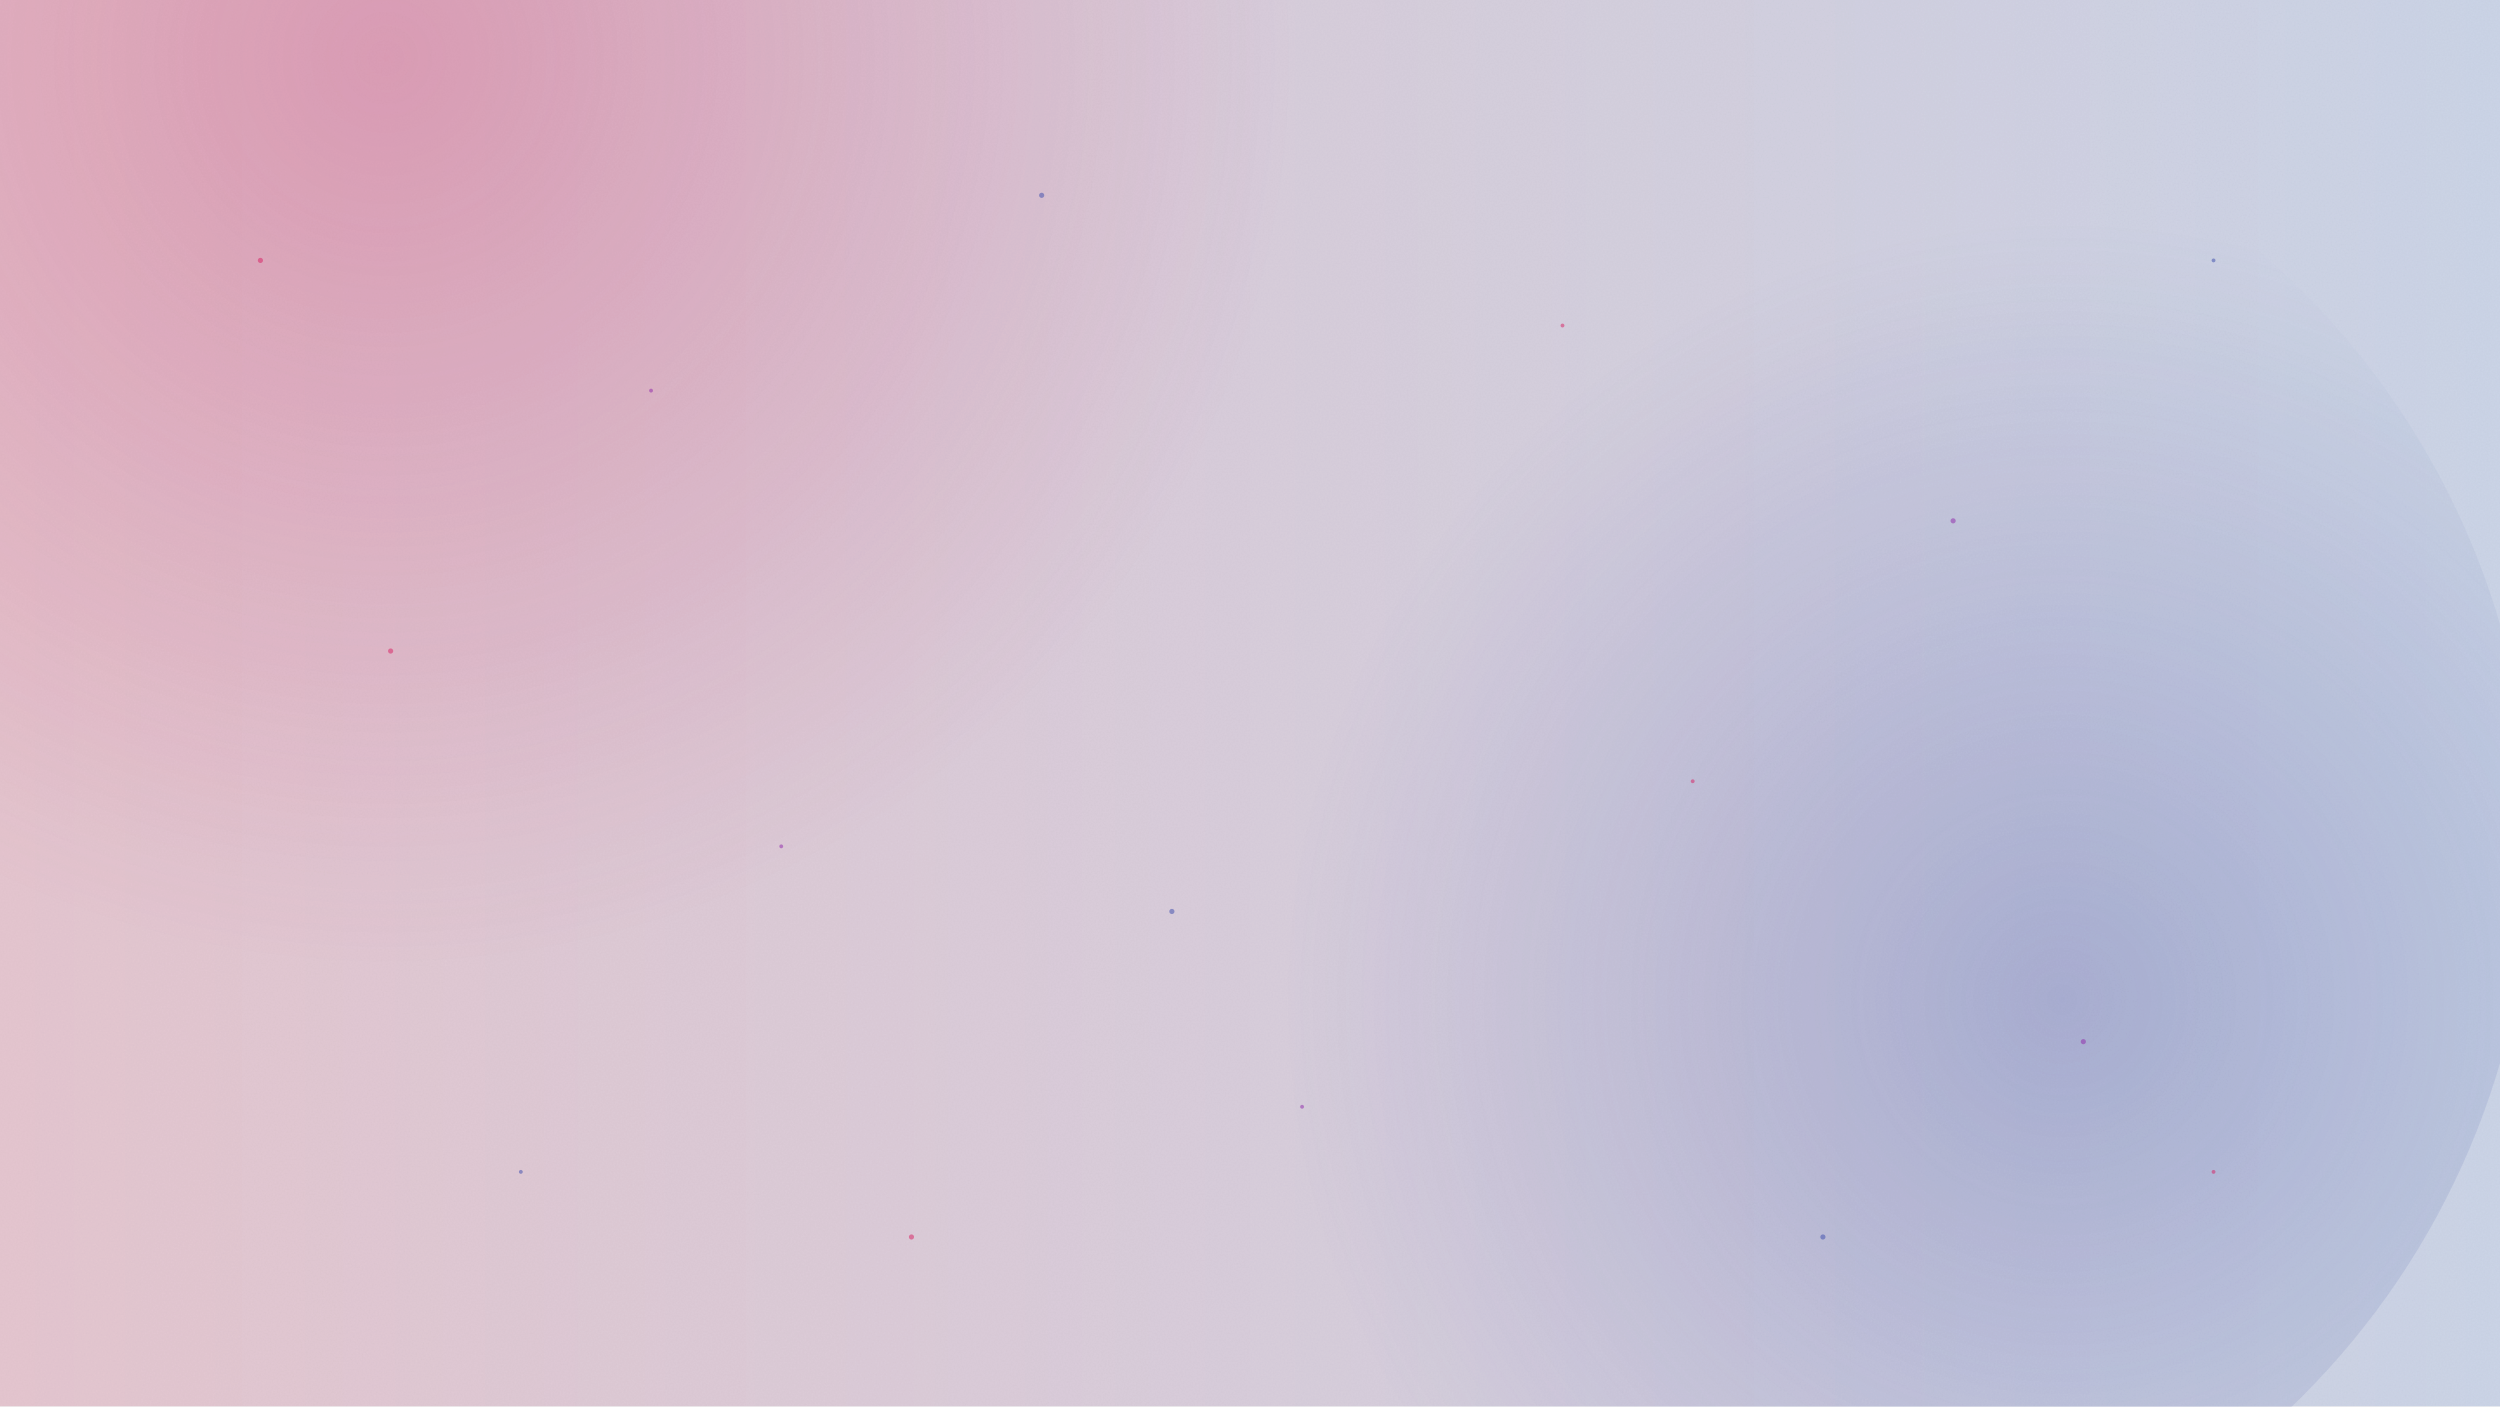
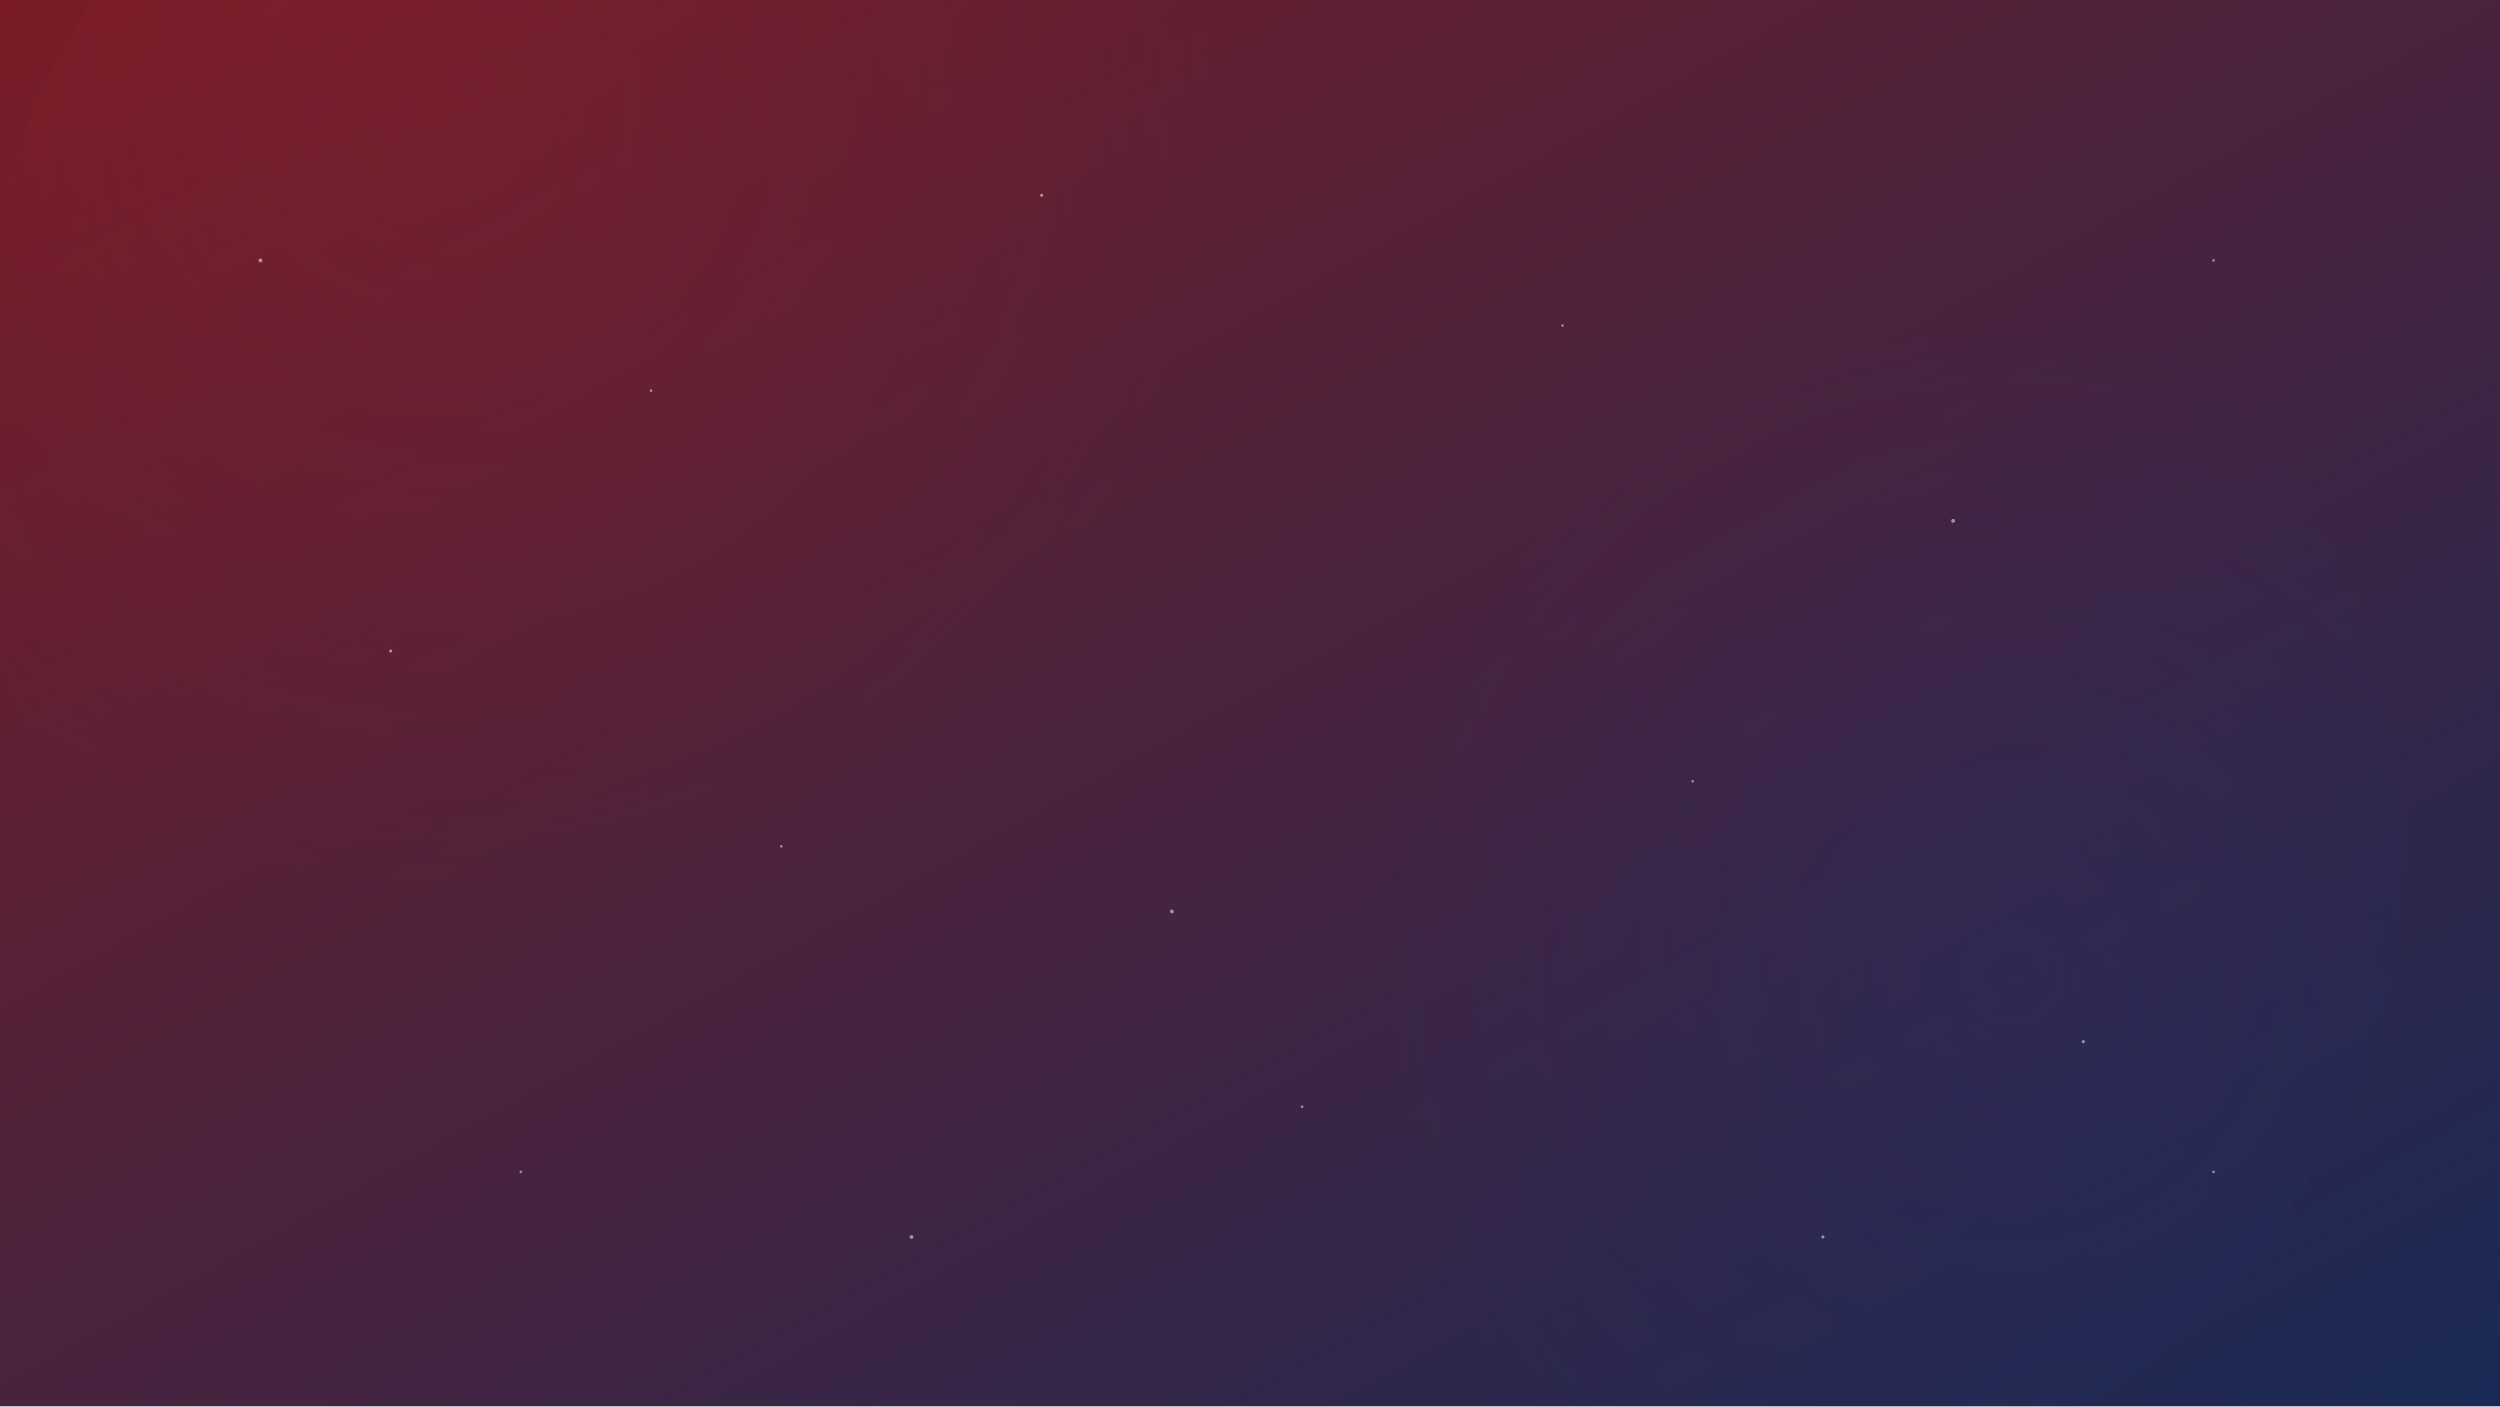
<svg xmlns="http://www.w3.org/2000/svg" width="1920" height="1080" viewBox="0 0 1920 1080">
  <defs>
-     <linearGradient id="bgGrad" x1="0%" y1="0%" x2="100%" y2="0%">
-       <stop offset="0%" style="stop-color:#f8d7e1;stop-opacity:1" />
-       <stop offset="100%" style="stop-color:#dce6fa;stop-opacity:1" />
+     <linearGradient id="bgGrad" x1="0%" y1="0%" x2="100%" y2="100%">
+       <stop offset="0%" style="stop-color:#791c26;stop-opacity:1" />
+       <stop offset="100%" style="stop-color:#192a56;stop-opacity:1" />
    </linearGradient>
    <radialGradient id="glow1" cx="30%" cy="30%" r="50%" fx="30%" fy="30%">
-       <stop offset="0%" style="stop-color:#d81b60;stop-opacity:0.25" />
-       <stop offset="100%" style="stop-color:#d81b60;stop-opacity:0" />
+       <stop offset="0%" style="stop-color:#962534;stop-opacity:0.2" />
+       <stop offset="100%" style="stop-color:#962534;stop-opacity:0" />
    </radialGradient>
    <radialGradient id="glow2" cx="70%" cy="60%" r="50%" fx="70%" fy="60%">
-       <stop offset="0%" style="stop-color:#3949ab;stop-opacity:0.25" />
-       <stop offset="100%" style="stop-color:#3949ab;stop-opacity:0" />
+       <stop offset="0%" style="stop-color:#253682;stop-opacity:0.15" />
+       <stop offset="100%" style="stop-color:#253682;stop-opacity:0" />
    </radialGradient>
-     <filter id="noise" x="0%" y="0%" width="100%" height="100%">
-       <feTurbulence type="fractalNoise" baseFrequency="0.75" numOctaves="3" stitchTiles="stitch" result="noise" />
-       <feColorMatrix type="matrix" values="0 0 0 0 0 0 0 0 0 0 0 0 0 0 0 0 0 0 0.05 0" in="noise" result="coloredNoise" />
-       <feComposite operator="in" in="coloredNoise" in2="SourceGraphic" result="monoNoise" />
-       <feBlend in="SourceGraphic" in2="monoNoise" mode="overlay" result="result" />
-     </filter>
  </defs>
-   <rect width="100%" height="100%" fill="url(#bgGrad)" filter="url(#noise)" />
-   <circle cx="30%" cy="30%" r="700" fill="url(#glow1)" />
-   <circle cx="70%" cy="60%" r="600" fill="url(#glow2)" />
-   <rect width="100%" height="100%" fill="black" opacity="0.08" />
+   <rect width="100%" height="100%" fill="url(#bgGrad)" />
+   <circle cx="30%" cy="30%" r="600" fill="url(#glow1)" />
+   <circle cx="70%" cy="60%" r="500" fill="url(#glow2)" />
  <g opacity="0.5">
-     <circle cx="200" cy="200" r="2" fill="#d81b60" />
-     <circle cx="500" cy="300" r="1.5" fill="#8e24aa" />
-     <circle cx="800" cy="150" r="2" fill="#3949ab" />
-     <circle cx="1200" cy="250" r="1.5" fill="#d81b60" />
-     <circle cx="1500" cy="400" r="2" fill="#8e24aa" />
-     <circle cx="1700" cy="200" r="1.5" fill="#3949ab" />
-     <circle cx="300" cy="500" r="2" fill="#d81b60" />
-     <circle cx="600" cy="650" r="1.5" fill="#8e24aa" />
-     <circle cx="900" cy="700" r="2" fill="#3949ab" />
-     <circle cx="1300" cy="600" r="1.5" fill="#d81b60" />
-     <circle cx="1600" cy="800" r="2" fill="#8e24aa" />
-     <circle cx="400" cy="900" r="1.5" fill="#3949ab" />
-     <circle cx="700" cy="950" r="2" fill="#d81b60" />
-     <circle cx="1000" cy="850" r="1.5" fill="#8e24aa" />
-     <circle cx="1400" cy="950" r="2" fill="#3949ab" />
-     <circle cx="1700" cy="900" r="1.5" fill="#d81b60" />
+     <circle cx="200" cy="200" r="1.5" fill="#ffffff" />
+     <circle cx="500" cy="300" r="1" fill="#ffffff" />
+     <circle cx="800" cy="150" r="1.2" fill="#ffffff" />
+     <circle cx="1200" cy="250" r="1" fill="#ffffff" />
+     <circle cx="1500" cy="400" r="1.5" fill="#ffffff" />
+     <circle cx="1700" cy="200" r="1" fill="#ffffff" />
+     <circle cx="300" cy="500" r="1.2" fill="#ffffff" />
+     <circle cx="600" cy="650" r="1" fill="#ffffff" />
+     <circle cx="900" cy="700" r="1.5" fill="#ffffff" />
+     <circle cx="1300" cy="600" r="1" fill="#ffffff" />
+     <circle cx="1600" cy="800" r="1.2" fill="#ffffff" />
+     <circle cx="400" cy="900" r="1" fill="#ffffff" />
+     <circle cx="700" cy="950" r="1.5" fill="#ffffff" />
+     <circle cx="1000" cy="850" r="1" fill="#ffffff" />
+     <circle cx="1400" cy="950" r="1.2" fill="#ffffff" />
+     <circle cx="1700" cy="900" r="1" fill="#ffffff" />
  </g>
</svg>
